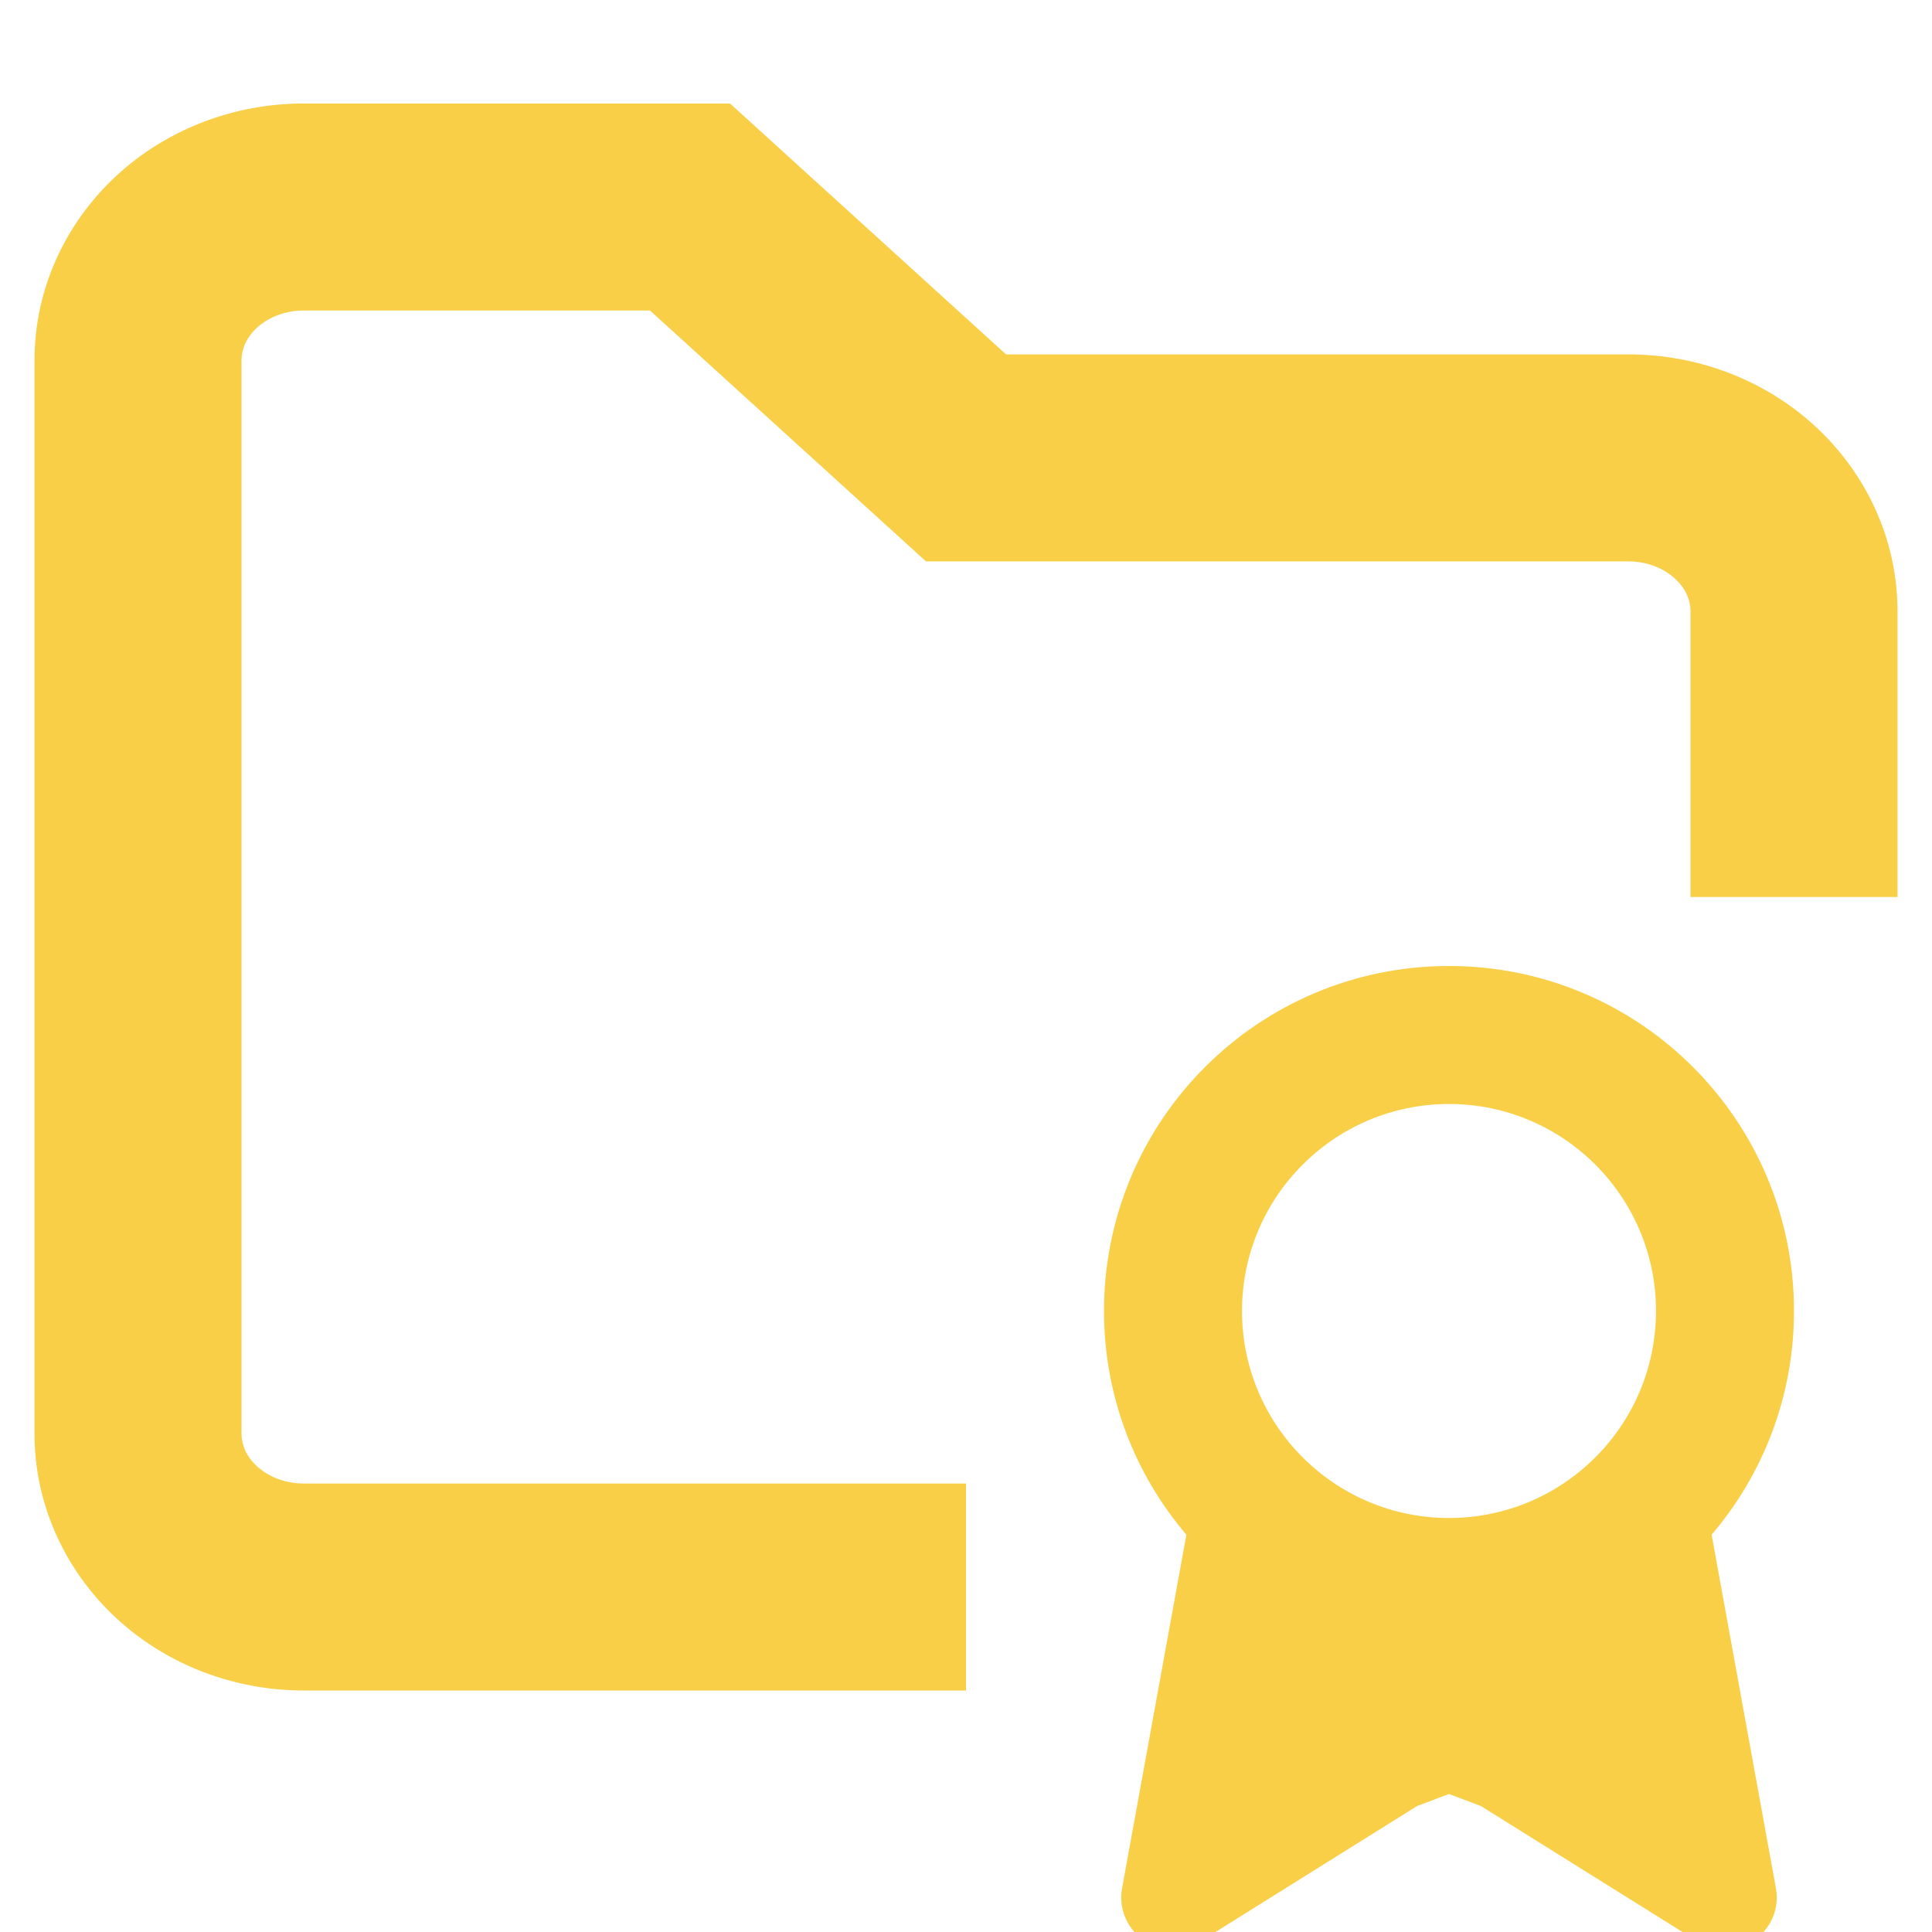
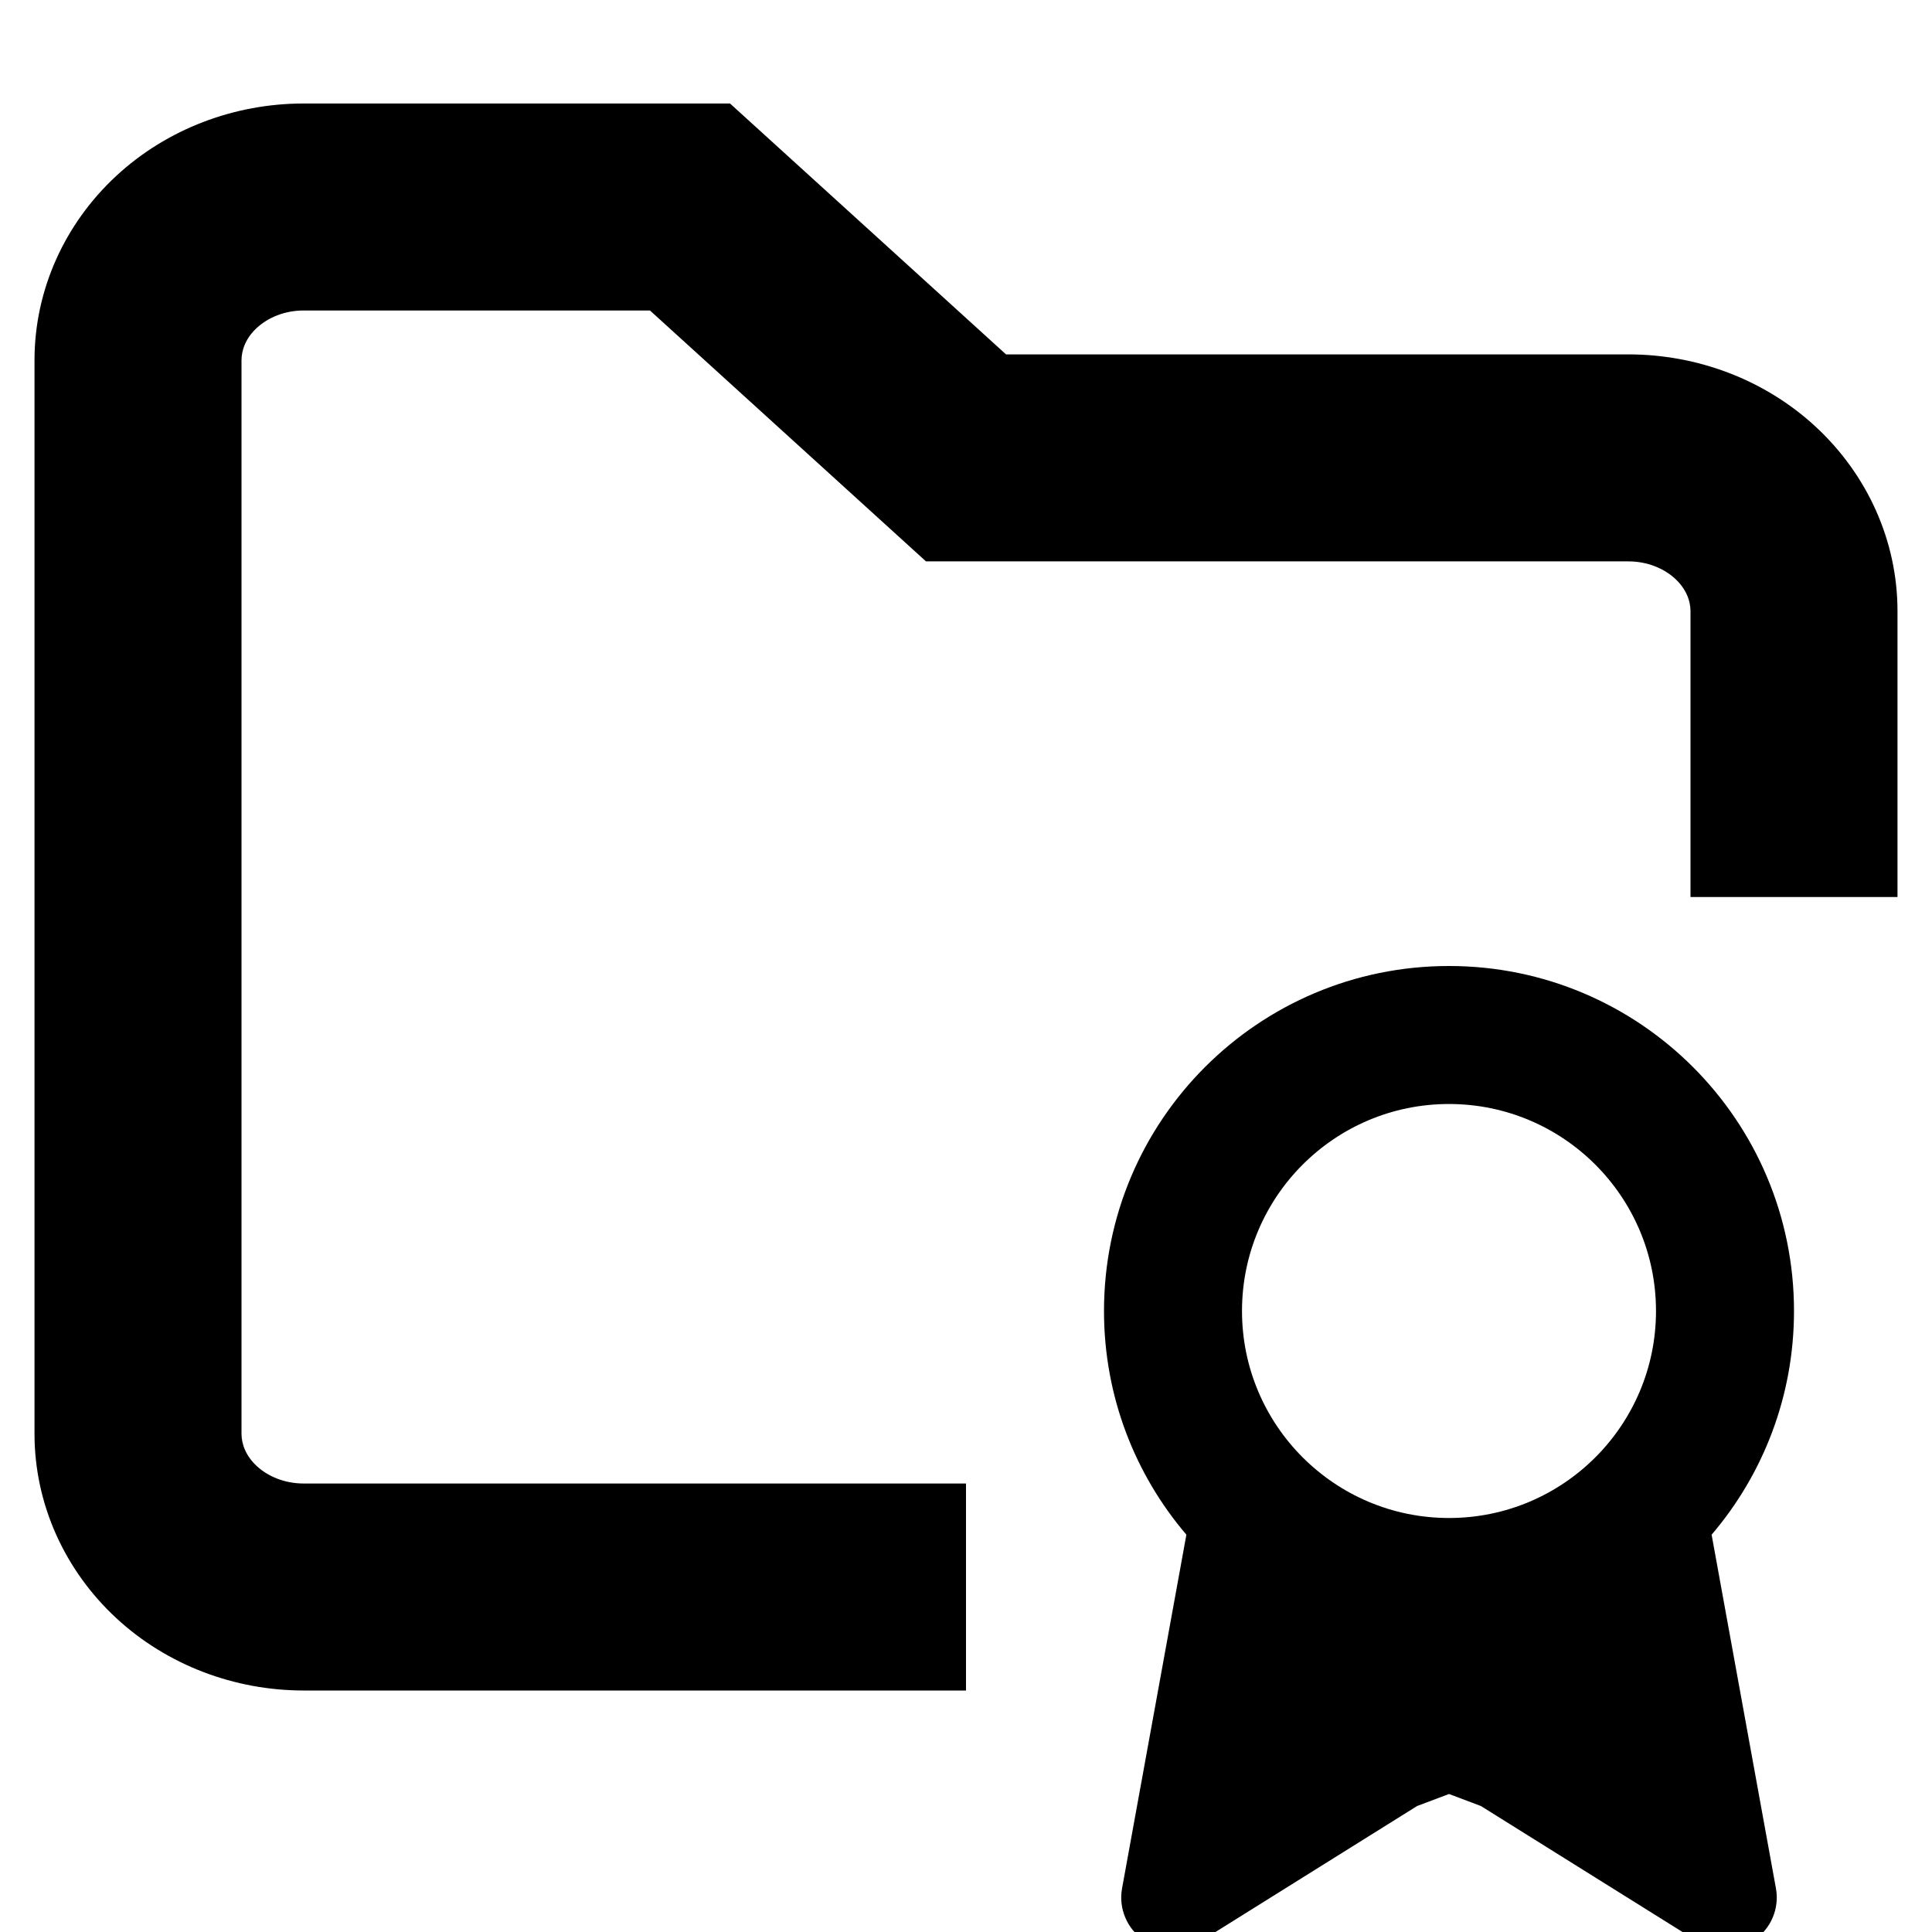
- <svg xmlns="http://www.w3.org/2000/svg" width="14" height="14" viewBox="0 0 14 13" fill="none">
-   <path d="M2.2 1.75C2.063 1.75 1.942 1.801 1.861 1.876C1.782 1.949 1.75 2.035 1.75 2.111V9.889C1.75 9.965 1.782 10.051 1.861 10.124C1.942 10.199 2.063 10.25 2.2 10.25H7V11.75H2.2C1.701 11.75 1.211 11.567 0.842 11.225C0.471 10.881 0.25 10.402 0.25 9.889V2.111C0.25 1.598 0.471 1.119 0.842 0.775C1.211 0.433 1.701 0.25 2.2 0.25H5.29L7.29 2.068H11.8C12.299 2.068 12.789 2.251 13.158 2.593C13.529 2.937 13.75 3.416 13.75 3.929V6H12.25V3.929C12.25 3.853 12.218 3.767 12.139 3.694C12.058 3.619 11.937 3.568 11.8 3.568H6.71L4.71 1.75H2.2Z" fill="#F9CF48" />
-   <path fill-rule="evenodd" clip-rule="evenodd" d="M8 9C8 7.619 9.119 6.5 10.5 6.5C11.881 6.5 13 7.619 13 9C13 9.619 12.775 10.185 12.403 10.621L12.869 13.183C12.896 13.329 12.833 13.477 12.71 13.56C12.588 13.644 12.427 13.647 12.301 13.568L10.731 12.587L10.5 12.5L10.269 12.587L8.699 13.568C8.573 13.647 8.412 13.644 8.289 13.56C8.167 13.477 8.104 13.329 8.131 13.183L8.597 10.621C8.225 10.185 8 9.619 8 9ZM10.5 7.5C9.672 7.5 9 8.172 9 9C9 9.828 9.672 10.5 10.5 10.5C11.328 10.5 12 9.828 12 9C12 8.172 11.328 7.5 10.5 7.5Z" fill="#F9CF48" />
+ <svg xmlns="http://www.w3.org/2000/svg" width="14" height="14" viewBox="0 0 14 13">
+   <path d="M2.2 1.75C2.063 1.75 1.942 1.801 1.861 1.876C1.782 1.949 1.75 2.035 1.75 2.111V9.889C1.75 9.965 1.782 10.051 1.861 10.124C1.942 10.199 2.063 10.25 2.2 10.25H7V11.75H2.2C1.701 11.75 1.211 11.567 0.842 11.225C0.471 10.881 0.25 10.402 0.25 9.889V2.111C0.25 1.598 0.471 1.119 0.842 0.775C1.211 0.433 1.701 0.25 2.2 0.25H5.29L7.29 2.068H11.8C12.299 2.068 12.789 2.251 13.158 2.593C13.529 2.937 13.75 3.416 13.75 3.929V6H12.25V3.929C12.25 3.853 12.218 3.767 12.139 3.694C12.058 3.619 11.937 3.568 11.8 3.568H6.71L4.71 1.75H2.2Z" fill="currentColor" />
+   <path fill-rule="evenodd" clip-rule="evenodd" d="M8 9C8 7.619 9.119 6.5 10.5 6.5C11.881 6.5 13 7.619 13 9C13 9.619 12.775 10.185 12.403 10.621L12.869 13.183C12.896 13.329 12.833 13.477 12.71 13.56C12.588 13.644 12.427 13.647 12.301 13.568L10.731 12.587L10.5 12.5L10.269 12.587L8.699 13.568C8.573 13.647 8.412 13.644 8.289 13.56C8.167 13.477 8.104 13.329 8.131 13.183L8.597 10.621C8.225 10.185 8 9.619 8 9ZM10.5 7.5C9.672 7.5 9 8.172 9 9C9 9.828 9.672 10.5 10.5 10.5C11.328 10.5 12 9.828 12 9C12 8.172 11.328 7.5 10.5 7.5Z" fill="currentColor" />
</svg>
